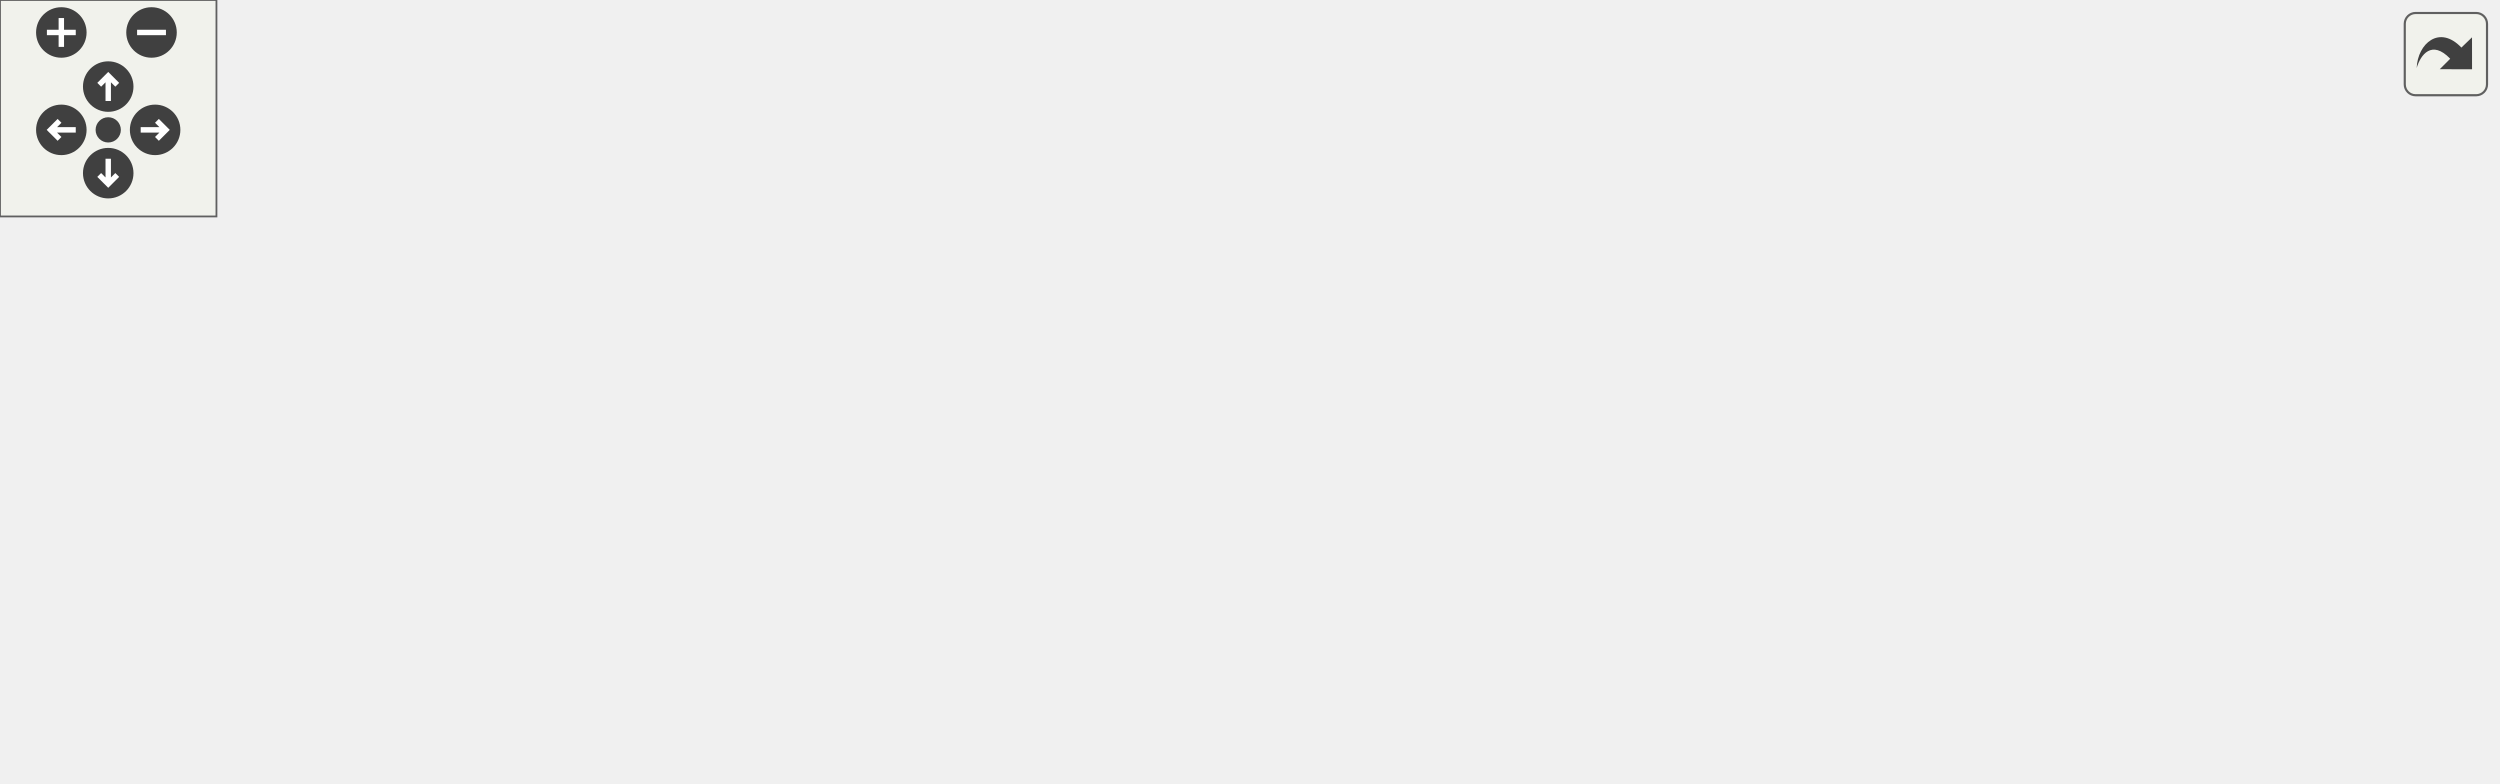
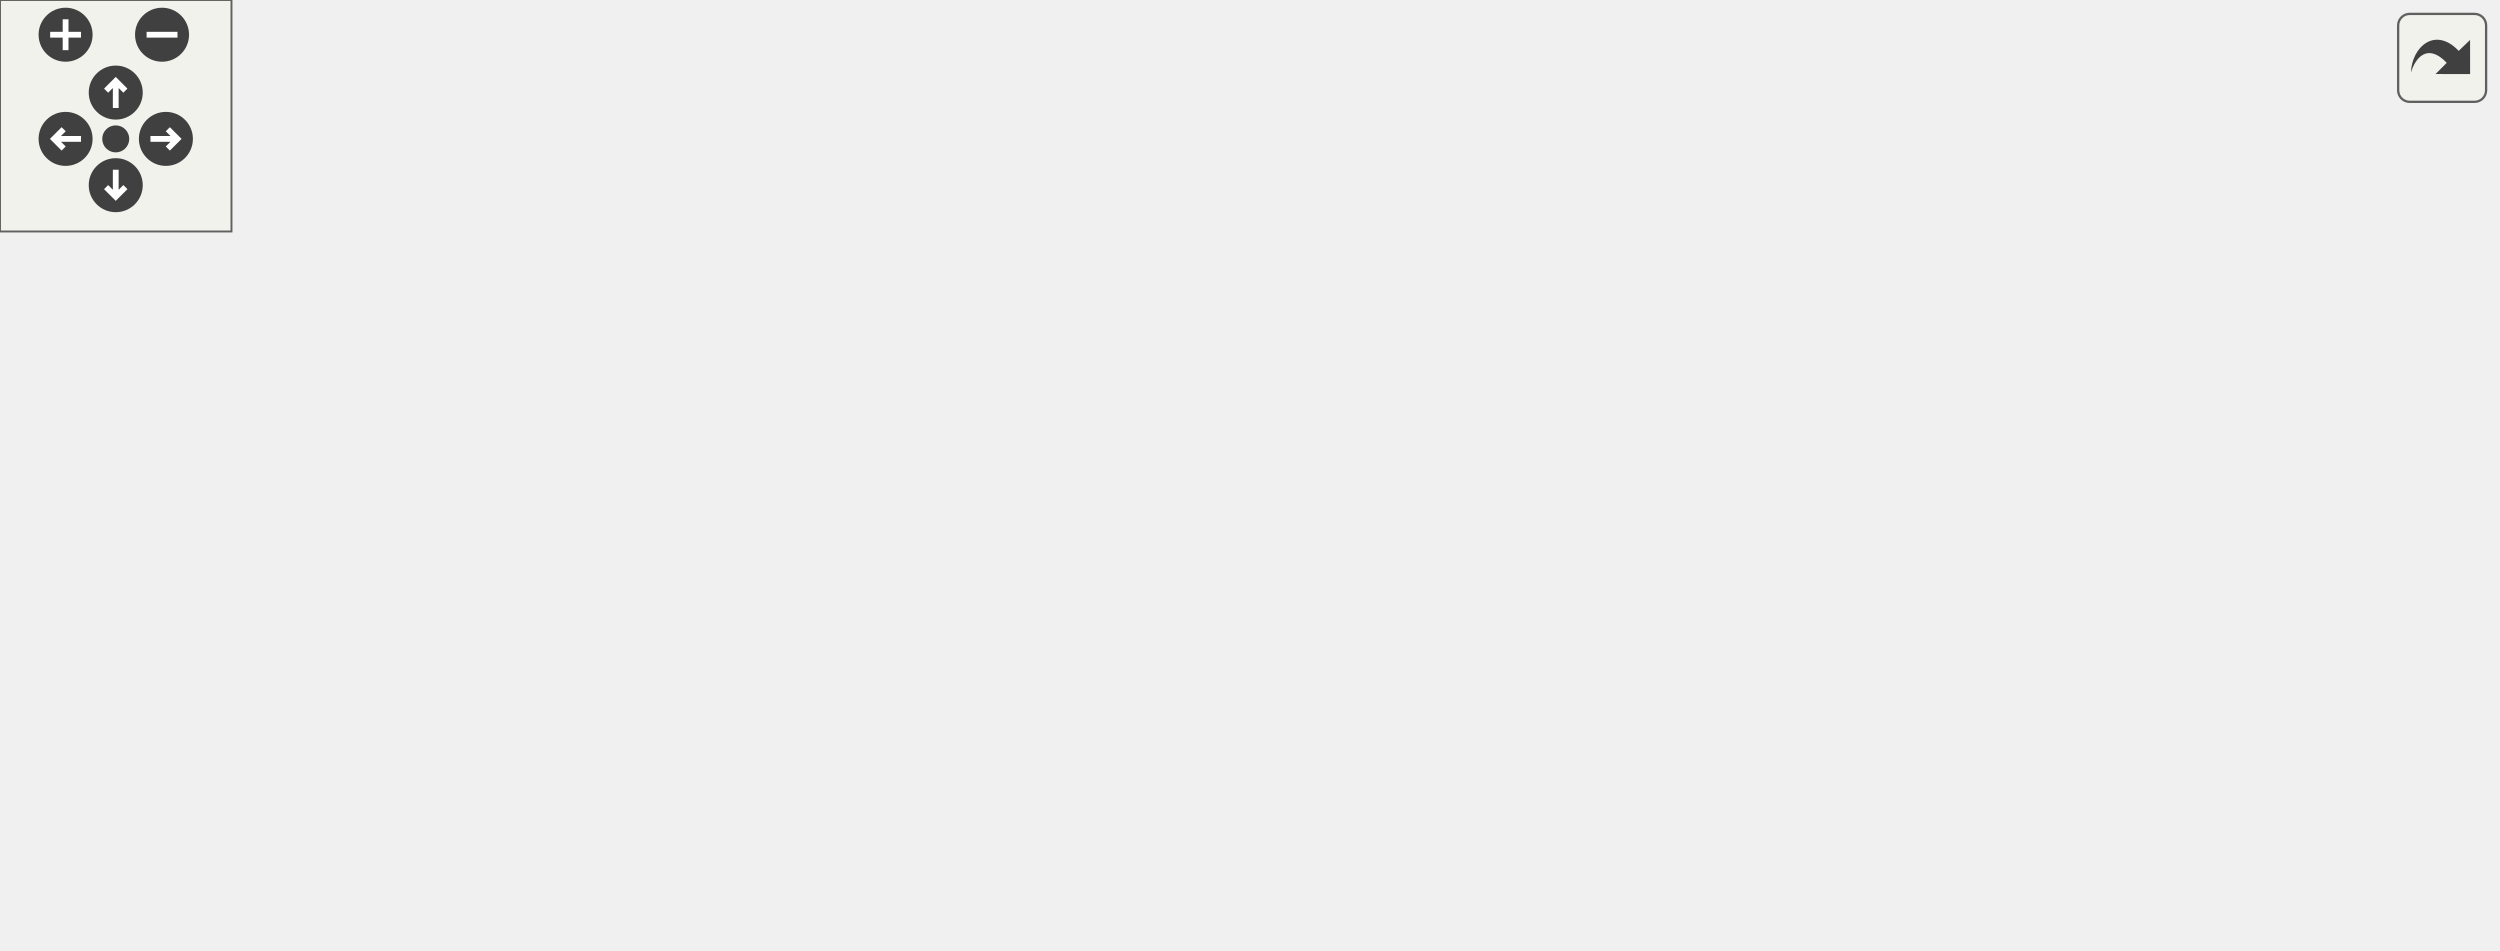
<svg xmlns="http://www.w3.org/2000/svg" xmlns:xlink="http://www.w3.org/1999/xlink" id="main" version="1.1" xml:space="preserve">
  <style type="text/css">
.edge:hover path { stroke: red; }
.edge:hover polygon { stroke: red; fill: red; }
</style>
  <defs>
    <circle id="rim" cx="0" cy="0" r="7" />
    <circle id="rim2" cx="0" cy="0" r="3.5" />
    <g id="zoomPlus">
      <use xlink:href="#rim" fill="#404040">
        <set attributeName="fill" to="#808080" begin="zoomplus.mouseover" end="zoomplus.mouseout" />
      </use>
      <path d="M-4,0h8M0,-4v8" fill="none" stroke="white" stroke-width="1.5" pointer-events="none" />
    </g>
    <g id="zoomMin">
      <use xlink:href="#rim" fill="#404040">
        <set attributeName="fill" to="#808080" begin="zoomminus.mouseover" end="zoomminus.mouseout" />
      </use>
      <path d="M-4,0h8" fill="none" stroke="white" stroke-width="1.5" pointer-events="none" />
    </g>
    <g id="dirArrow">
      <path fill="none" stroke="white" stroke-width="1.5" d="M0,-3.0v7 M-2.5,-0.5L0,-3.0L2.5,-0.5" />
    </g>
    <g id="resetDef">
      <use xlink:href="#rim2" fill="#404040">
        <set attributeName="fill" to="#808080" begin="reset.mouseover" end="reset.mouseout" />
      </use>
    </g>
  </defs>
  <svg id="graph" class="graph">
    <g id="viewport">
      <g id="node1" class="node">
        <g id="a_node1">
          <a xlink:title=" ">
-             <polygon fill="#bfbfbf" stroke="black" points="580,-68.5 580,-87.5 692,-87.5 692,-68.5 580,-68.5" />
-             <text text-anchor="middle" x="636" y="-75.5" font-family="Helvetica,sans-Serif" font-size="10.00">DescriptorPool::create</text>
+             <polygon fill="#bfbfbf" stroke="black" points="535,-68.5 535,-87.5 647,-87.5 647,-68.5 535,-68.5" />
+             <text text-anchor="middle" x="591" y="-75.5" font-family="Helvetica,sans-Serif" font-size="10.00">DescriptorPool::create</text>
          </a>
        </g>
      </g>
      <g id="node2" class="node">
        <g id="a_node2">
-           <a xlink:href="class_u_i_renderer.html#a83b820d16e0e541f63058f9f70e1b8a9" target="_top" xlink:title=" ">
-             <polygon fill="none" stroke="black" points="419,-137.5 419,-156.5 517,-156.5 517,-137.5 419,-137.5" />
-             <text text-anchor="middle" x="468" y="-144.5" font-family="Helvetica,sans-Serif" font-size="10.00">UIRenderer::create</text>
+           <a xlink:href="class_u_i_renderer.html#a22da1db7697acd6dc600919d804eda69" target="_top" xlink:title=" ">
+             <polygon fill="none" stroke="black" points="374,-156.5 374,-175.5 472,-175.5 472,-156.5 374,-156.5" />
+             <text text-anchor="middle" x="423" y="-163.5" font-family="Helvetica,sans-Serif" font-size="10.00">UIRenderer::create</text>
          </a>
        </g>
      </g>
      <g id="edge1" class="edge">
-         <path fill="none" stroke="midnightblue" d="M611.11,-92.87C593.17,-103.52 567.72,-117.6 544,-127 533.73,-131.07 522.34,-134.59 511.61,-137.48" />
-         <polygon fill="midnightblue" stroke="midnightblue" points="613,-95.81 619.75,-87.65 609.38,-89.82 613,-95.81" />
+         <path fill="none" stroke="midnightblue" d="M564.16,-92.5C546.01,-102.61 521.13,-116.32 499,-128 480.15,-137.95 458.41,-148.91 443.2,-156.49" />
+         <polygon fill="midnightblue" stroke="midnightblue" points="565.96,-95.5 572.98,-87.57 562.55,-89.39 565.96,-95.5" />
+       </g>
+       <g id="node5" class="node">
+         <g id="a_node5">
+           <a xlink:href="class_mandelbrot_app.html#adcb7c7f8a3b74b649427ab4bd8047f4c" target="_top" xlink:title=" ">
+             <polygon fill="none" stroke="black" points="347,-88 347,-118 499,-118 499,-88 347,-88" />
+             <text text-anchor="start" x="355" y="-106" font-family="Helvetica,sans-Serif" font-size="10.00">MandelbrotApp::createGraphics</text>
+             <text text-anchor="middle" x="423" y="-95" font-family="Helvetica,sans-Serif" font-size="10.00">DescriptorPools</text>
+           </a>
+         </g>
+       </g>
+       <g id="edge4" class="edge">
+         <path fill="none" stroke="midnightblue" d="M524.65,-87.84C516.28,-89.1 507.65,-90.4 499.13,-91.69" />
+         <polygon fill="midnightblue" stroke="midnightblue" points="525.36,-91.27 534.72,-86.32 524.31,-84.35 525.36,-91.27" />
+       </g>
+       <g id="node7" class="node">
+         <g id="a_node7">
+           <a xlink:href="class_descriptor_pool_manager.html#a1b63c77b3534248db0e83263d5d31b3c" target="_top" xlink:title=" ">
+             <polygon fill="none" stroke="black" points="364,-39 364,-69 482,-69 482,-39 364,-39" />
+             <text text-anchor="start" x="372" y="-57" font-family="Helvetica,sans-Serif" font-size="10.00">DescriptorPoolManager</text>
+             <text text-anchor="middle" x="423" y="-46" font-family="Helvetica,sans-Serif" font-size="10.00">::grabPool</text>
+           </a>
+         </g>
+       </g>
+       <g id="edge7" class="edge">
+         <path fill="none" stroke="midnightblue" d="M524.66,-68.55C510.63,-66.52 495.9,-64.39 482.16,-62.41" />
+         <polygon fill="midnightblue" stroke="midnightblue" points="524.33,-72.04 534.72,-70.01 525.33,-65.11 524.33,-72.04" />
+       </g>
+       <g id="node9" class="node">
+         <g id="a_node9">
+           <a xlink:href="vulkan__voxel__rasterizer_8cpp.html#ae66f6b31b5ad750f1fe042a706a4e3d4" target="_top" xlink:title=" ">
+             <polygon fill="none" stroke="black" points="404,-0.5 404,-19.5 442,-19.5 442,-0.5 404,-0.5" />
+             <text text-anchor="middle" x="423" y="-7.5" font-family="Helvetica,sans-Serif" font-size="10.00">main</text>
+           </a>
+         </g>
+       </g>
+       <g id="edge9" class="edge">
+         <path fill="none" stroke="midnightblue" d="M566.46,-63.24C548.53,-52.51 522.92,-38.31 499,-29 480.22,-21.69 457.7,-16.43 442.27,-13.32" />
+         <polygon fill="midnightblue" stroke="midnightblue" points="564.73,-66.28 575.09,-68.49 568.37,-60.3 564.73,-66.28" />
      </g>
      <g id="node3" class="node">
        <g id="a_node3">
-           <a xlink:href="class_mandelbrot_app.html#adcb7c7f8a3b74b649427ab4bd8047f4c" target="_top" xlink:title=" ">
-             <polygon fill="none" stroke="black" points="392,-88 392,-118 544,-118 544,-88 392,-88" />
-             <text text-anchor="start" x="400" y="-106" font-family="Helvetica,sans-Serif" font-size="10.00">MandelbrotApp::createGraphics</text>
-             <text text-anchor="middle" x="468" y="-95" font-family="Helvetica,sans-Serif" font-size="10.00">DescriptorPools</text>
+           <a xlink:href="class_mandelbrot_app.html#a82a763408b810cdfa31c88080d97f8a1" target="_top" xlink:title=" ">
+             <polygon fill="none" stroke="black" points="176,-166.5 176,-185.5 300,-185.5 300,-166.5 176,-166.5" />
+             <text text-anchor="middle" x="238" y="-173.5" font-family="Helvetica,sans-Serif" font-size="10.00">MandelbrotApp::createUI</text>
          </a>
        </g>
      </g>
      <g id="edge2" class="edge">
-         <path fill="none" stroke="midnightblue" d="M569.65,-87.84C561.28,-89.1 552.65,-90.4 544.13,-91.69" />
-         <polygon fill="midnightblue" stroke="midnightblue" points="570.36,-91.27 579.72,-86.32 569.31,-84.35 570.36,-91.27" />
-       </g>
-       <g id="node8" class="node">
-         <g id="a_node8">
-           <a xlink:href="class_descriptor_pool_manager.html#a1b63c77b3534248db0e83263d5d31b3c" target="_top" xlink:title=" ">
-             <polygon fill="none" stroke="black" points="409,-39 409,-69 527,-69 527,-39 409,-39" />
-             <text text-anchor="start" x="417" y="-57" font-family="Helvetica,sans-Serif" font-size="10.00">DescriptorPoolManager</text>
-             <text text-anchor="middle" x="468" y="-46" font-family="Helvetica,sans-Serif" font-size="10.00">::grabPool</text>
-           </a>
-         </g>
-       </g>
-       <g id="edge7" class="edge">
-         <path fill="none" stroke="midnightblue" d="M569.66,-68.55C555.63,-66.52 540.9,-64.39 527.16,-62.41" />
-         <polygon fill="midnightblue" stroke="midnightblue" points="569.33,-72.04 579.72,-70.01 570.33,-65.11 569.33,-72.04" />
-       </g>
-       <g id="node10" class="node">
-         <g id="a_node10">
-           <a xlink:href="vulkan__voxel__rasterizer_8cpp.html#ae66f6b31b5ad750f1fe042a706a4e3d4" target="_top" xlink:title=" ">
-             <polygon fill="none" stroke="black" points="449,-0.5 449,-19.5 487,-19.5 487,-0.5 449,-0.5" />
-             <text text-anchor="middle" x="468" y="-7.5" font-family="Helvetica,sans-Serif" font-size="10.00">main</text>
-           </a>
-         </g>
-       </g>
-       <g id="edge9" class="edge">
-         <path fill="none" stroke="midnightblue" d="M611.46,-63.24C593.53,-52.51 567.92,-38.31 544,-29 525.22,-21.69 502.7,-16.43 487.27,-13.32" />
-         <polygon fill="midnightblue" stroke="midnightblue" points="609.73,-66.28 620.09,-68.49 613.37,-60.3 609.73,-66.28" />
+         <path fill="none" stroke="midnightblue" d="M363.87,-169.18C343.58,-170.29 320.75,-171.53 300.22,-172.65" />
+         <polygon fill="midnightblue" stroke="midnightblue" points="364.12,-172.67 373.92,-168.63 363.74,-165.68 364.12,-172.67" />
      </g>
      <g id="node4" class="node">
        <g id="a_node4">
          <a xlink:href="class_mandelbrot_app.html#ad5c4a7e7fd79bc75fea87df0165005b6" target="_top" xlink:title=" ">
-             <polygon fill="none" stroke="black" points="218.5,-137.5 218.5,-156.5 347.5,-156.5 347.5,-137.5 218.5,-137.5" />
-             <text text-anchor="middle" x="283" y="-144.5" font-family="Helvetica,sans-Serif" font-size="10.00">MandelbrotApp::initVulkan</text>
+             <polygon fill="none" stroke="black" points="0,-147.5 0,-166.5 129,-166.5 129,-147.5 0,-147.5" />
+             <text text-anchor="middle" x="64.5" y="-154.5" font-family="Helvetica,sans-Serif" font-size="10.00">MandelbrotApp::initVulkan</text>
          </a>
        </g>
      </g>
      <g id="edge3" class="edge">
-         <path fill="none" stroke="midnightblue" d="M394.65,-120.4C370.42,-126.22 344.33,-132.5 323.56,-137.49" />
-         <polygon fill="midnightblue" stroke="midnightblue" points="395.63,-123.76 404.53,-118.02 393.99,-116.95 395.63,-123.76" />
+         <path fill="none" stroke="midnightblue" d="M165.53,-168.08C153.45,-166.74 140.97,-165.36 129.1,-164.05" />
+         <polygon fill="midnightblue" stroke="midnightblue" points="165.24,-171.57 175.57,-169.19 166.02,-164.61 165.24,-171.57" />
      </g>
-       <g id="node7" class="node">
-         <g id="a_node7">
+       <g id="edge5" class="edge">
+         <path fill="none" stroke="midnightblue" d="M336.74,-115.91C272.65,-125.62 186.27,-138.71 128.37,-147.48" />
+         <polygon fill="midnightblue" stroke="midnightblue" points="337.47,-119.34 346.83,-114.39 336.42,-112.42 337.47,-119.34" />
+       </g>
+       <g id="node6" class="node">
+         <g id="a_node6">
          <a xlink:href="class_mandelbrot_app.html#a733620a6533fb25a6ffa309886b74904" target="_top" xlink:title=" ">
-             <polygon fill="none" stroke="black" points="210,-88 210,-118 356,-118 356,-88 210,-88" />
-             <text text-anchor="start" x="218" y="-106" font-family="Helvetica,sans-Serif" font-size="10.00">MandelbrotApp::recreateSwap</text>
-             <text text-anchor="middle" x="283" y="-95" font-family="Helvetica,sans-Serif" font-size="10.00">Chain</text>
+             <polygon fill="none" stroke="black" points="165,-79 165,-109 311,-109 311,-79 165,-79" />
+             <text text-anchor="start" x="173" y="-97" font-family="Helvetica,sans-Serif" font-size="10.00">MandelbrotApp::recreateSwap</text>
+             <text text-anchor="middle" x="238" y="-86" font-family="Helvetica,sans-Serif" font-size="10.00">Chain</text>
          </a>
        </g>
      </g>
      <g id="edge6" class="edge">
-         <path fill="none" stroke="midnightblue" d="M381.53,-103C373.08,-103 364.57,-103 356.28,-103" />
-         <polygon fill="midnightblue" stroke="midnightblue" points="381.77,-106.5 391.77,-103 381.77,-99.5 381.77,-106.5" />
+         <path fill="none" stroke="midnightblue" d="M336.53,-98.8C328.08,-98.38 319.57,-97.96 311.28,-97.55" />
+         <polygon fill="midnightblue" stroke="midnightblue" points="336.61,-102.3 346.77,-99.3 336.96,-95.31 336.61,-102.3" />
      </g>
-       <g id="node5" class="node">
-         <g id="a_node5">
-           <a xlink:href="class_mandelbrot_app.html#a2cd742dc1400d3cf3e4ed782976fda5f" target="_top" xlink:title=" ">
-             <polygon fill="none" stroke="black" points="74,-137.5 74,-156.5 174,-156.5 174,-137.5 74,-137.5" />
-             <text text-anchor="middle" x="124" y="-144.5" font-family="Helvetica,sans-Serif" font-size="10.00">MandelbrotApp::run</text>
-           </a>
-         </g>
-       </g>
-       <g id="edge4" class="edge">
-         <path fill="none" stroke="midnightblue" d="M208.13,-147C196.68,-147 185.09,-147 174.35,-147" />
-         <polygon fill="midnightblue" stroke="midnightblue" points="208.14,-150.5 218.14,-147 208.14,-143.5 208.14,-150.5" />
-       </g>
-       <g id="node6" class="node">
-         <g id="a_node6">
-           <a xlink:href="vulkan__voxel__rasterizer__2_8cpp.html#ae66f6b31b5ad750f1fe042a706a4e3d4" target="_top" xlink:title=" ">
-             <polygon fill="none" stroke="black" points="0,-137.5 0,-156.5 38,-156.5 38,-137.5 0,-137.5" />
-             <text text-anchor="middle" x="19" y="-144.5" font-family="Helvetica,sans-Serif" font-size="10.00">main</text>
-           </a>
-         </g>
-       </g>
-       <g id="edge5" class="edge">
-         <path fill="none" stroke="midnightblue" d="M63.85,-147C54.65,-147 45.78,-147 38.46,-147" />
-         <polygon fill="midnightblue" stroke="midnightblue" points="63.91,-150.5 73.91,-147 63.91,-143.5 63.91,-150.5" />
-       </g>
-       <g id="node9" class="node">
-         <g id="a_node9">
+       <g id="node8" class="node">
+         <g id="a_node8">
          <a xlink:href="class_descriptor_pool_manager.html#acf0baf8860dc5eb90f19b2b35a42ce50" target="_top" xlink:title=" ">
-             <polygon fill="none" stroke="black" points="224,-39 224,-69 342,-69 342,-39 224,-39" />
-             <text text-anchor="start" x="232" y="-57" font-family="Helvetica,sans-Serif" font-size="10.00">DescriptorPoolManager</text>
-             <text text-anchor="middle" x="283" y="-46" font-family="Helvetica,sans-Serif" font-size="10.00">::allocate</text>
+             <polygon fill="none" stroke="black" points="179,-30 179,-60 297,-60 297,-30 179,-30" />
+             <text text-anchor="start" x="187" y="-48" font-family="Helvetica,sans-Serif" font-size="10.00">DescriptorPoolManager</text>
+             <text text-anchor="middle" x="238" y="-37" font-family="Helvetica,sans-Serif" font-size="10.00">::allocate</text>
          </a>
        </g>
      </g>
      <g id="edge8" class="edge">
-         <path fill="none" stroke="midnightblue" d="M398.65,-54C380.02,-54 360.01,-54 342,-54" />
-         <polygon fill="midnightblue" stroke="midnightblue" points="398.85,-57.5 408.85,-54 398.85,-50.5 398.85,-57.5" />
+         <path fill="none" stroke="midnightblue" d="M353.65,-50.64C335.02,-49.72 315.01,-48.74 297,-47.85" />
+         <polygon fill="midnightblue" stroke="midnightblue" points="353.69,-54.14 363.85,-51.14 354.03,-47.15 353.69,-54.14" />
      </g>
    </g>
  </svg>
  <g id="navigator" transform="translate(0 0)" fill="#404254">
    <rect fill="#f2f5e9" fill-opacity="0.5" stroke="#606060" stroke-width=".5" x="0" y="0" width="60" height="60" />
    <use id="zoomplus" xlink:href="#zoomPlus" x="17" y="9" />
    <use id="zoomminus" xlink:href="#zoomMin" x="42" y="9" />
    <use id="reset" xlink:href="#resetDef" x="30" y="36" />
    <g id="arrowUp" xlink:href="#dirArrow" transform="translate(30 24)">
      <use xlink:href="#rim" fill="#404040">
        <set attributeName="fill" to="#808080" begin="arrowUp.mouseover" end="arrowUp.mouseout" />
      </use>
      <path fill="none" stroke="white" stroke-width="1.5" d="M0,-3.0v7 M-2.5,-0.5L0,-3.0L2.5,-0.5" />
    </g>
    <g id="arrowRight" xlink:href="#dirArrow" transform="rotate(90) translate(36 -43)">
      <use xlink:href="#rim" fill="#404040">
        <set attributeName="fill" to="#808080" begin="arrowRight.mouseover" end="arrowRight.mouseout" />
      </use>
      <path fill="none" stroke="white" stroke-width="1.5" d="M0,-3.0v7 M-2.5,-0.5L0,-3.0L2.5,-0.5" />
    </g>
    <g id="arrowDown" xlink:href="#dirArrow" transform="rotate(180) translate(-30 -48)">
      <use xlink:href="#rim" fill="#404040">
        <set attributeName="fill" to="#808080" begin="arrowDown.mouseover" end="arrowDown.mouseout" />
      </use>
      <path fill="none" stroke="white" stroke-width="1.5" d="M0,-3.0v7 M-2.5,-0.5L0,-3.0L2.5,-0.5" />
    </g>
    <g id="arrowLeft" xlink:href="#dirArrow" transform="rotate(270) translate(-36 17)">
      <use xlink:href="#rim" fill="#404040">
        <set attributeName="fill" to="#808080" begin="arrowLeft.mouseover" end="arrowLeft.mouseout" />
      </use>
      <path fill="none" stroke="white" stroke-width="1.5" d="M0,-3.0v7 M-2.5,-0.5L0,-3.0L2.5,-0.5" />
    </g>
  </g>
  <svg viewBox="0 0 15 15" width="100%" height="30px" preserveAspectRatio="xMaxYMin meet">
    <g id="arrow_out" transform="scale(0.3 0.3)">
      <a xlink:href="class_descriptor_pool_a190f2272d8740c7f7fe13b5b8fb8326c_icgraph_org.svg" target="_base">
        <rect id="button" ry="5" rx="5" y="6" x="6" height="38" width="38" fill="#f2f5e9" fill-opacity="0.5" stroke="#606060" stroke-width="1.0" />
        <path id="arrow" d="M 11.5,31.437 C 11.94,20.098 22.043,11.323 32.159,21.979 L 37.069,17.246 C 37.069,17.246 37.088,32 37.088,32 L 22.16,31.978 C 22.16,31.978 26.998,27.14 26.998,27.14 C 18.529,18.264 13.292,25.23 11.5,31.437 z" style="fill:#404040;" />
      </a>
    </g>
  </svg>
</svg>
